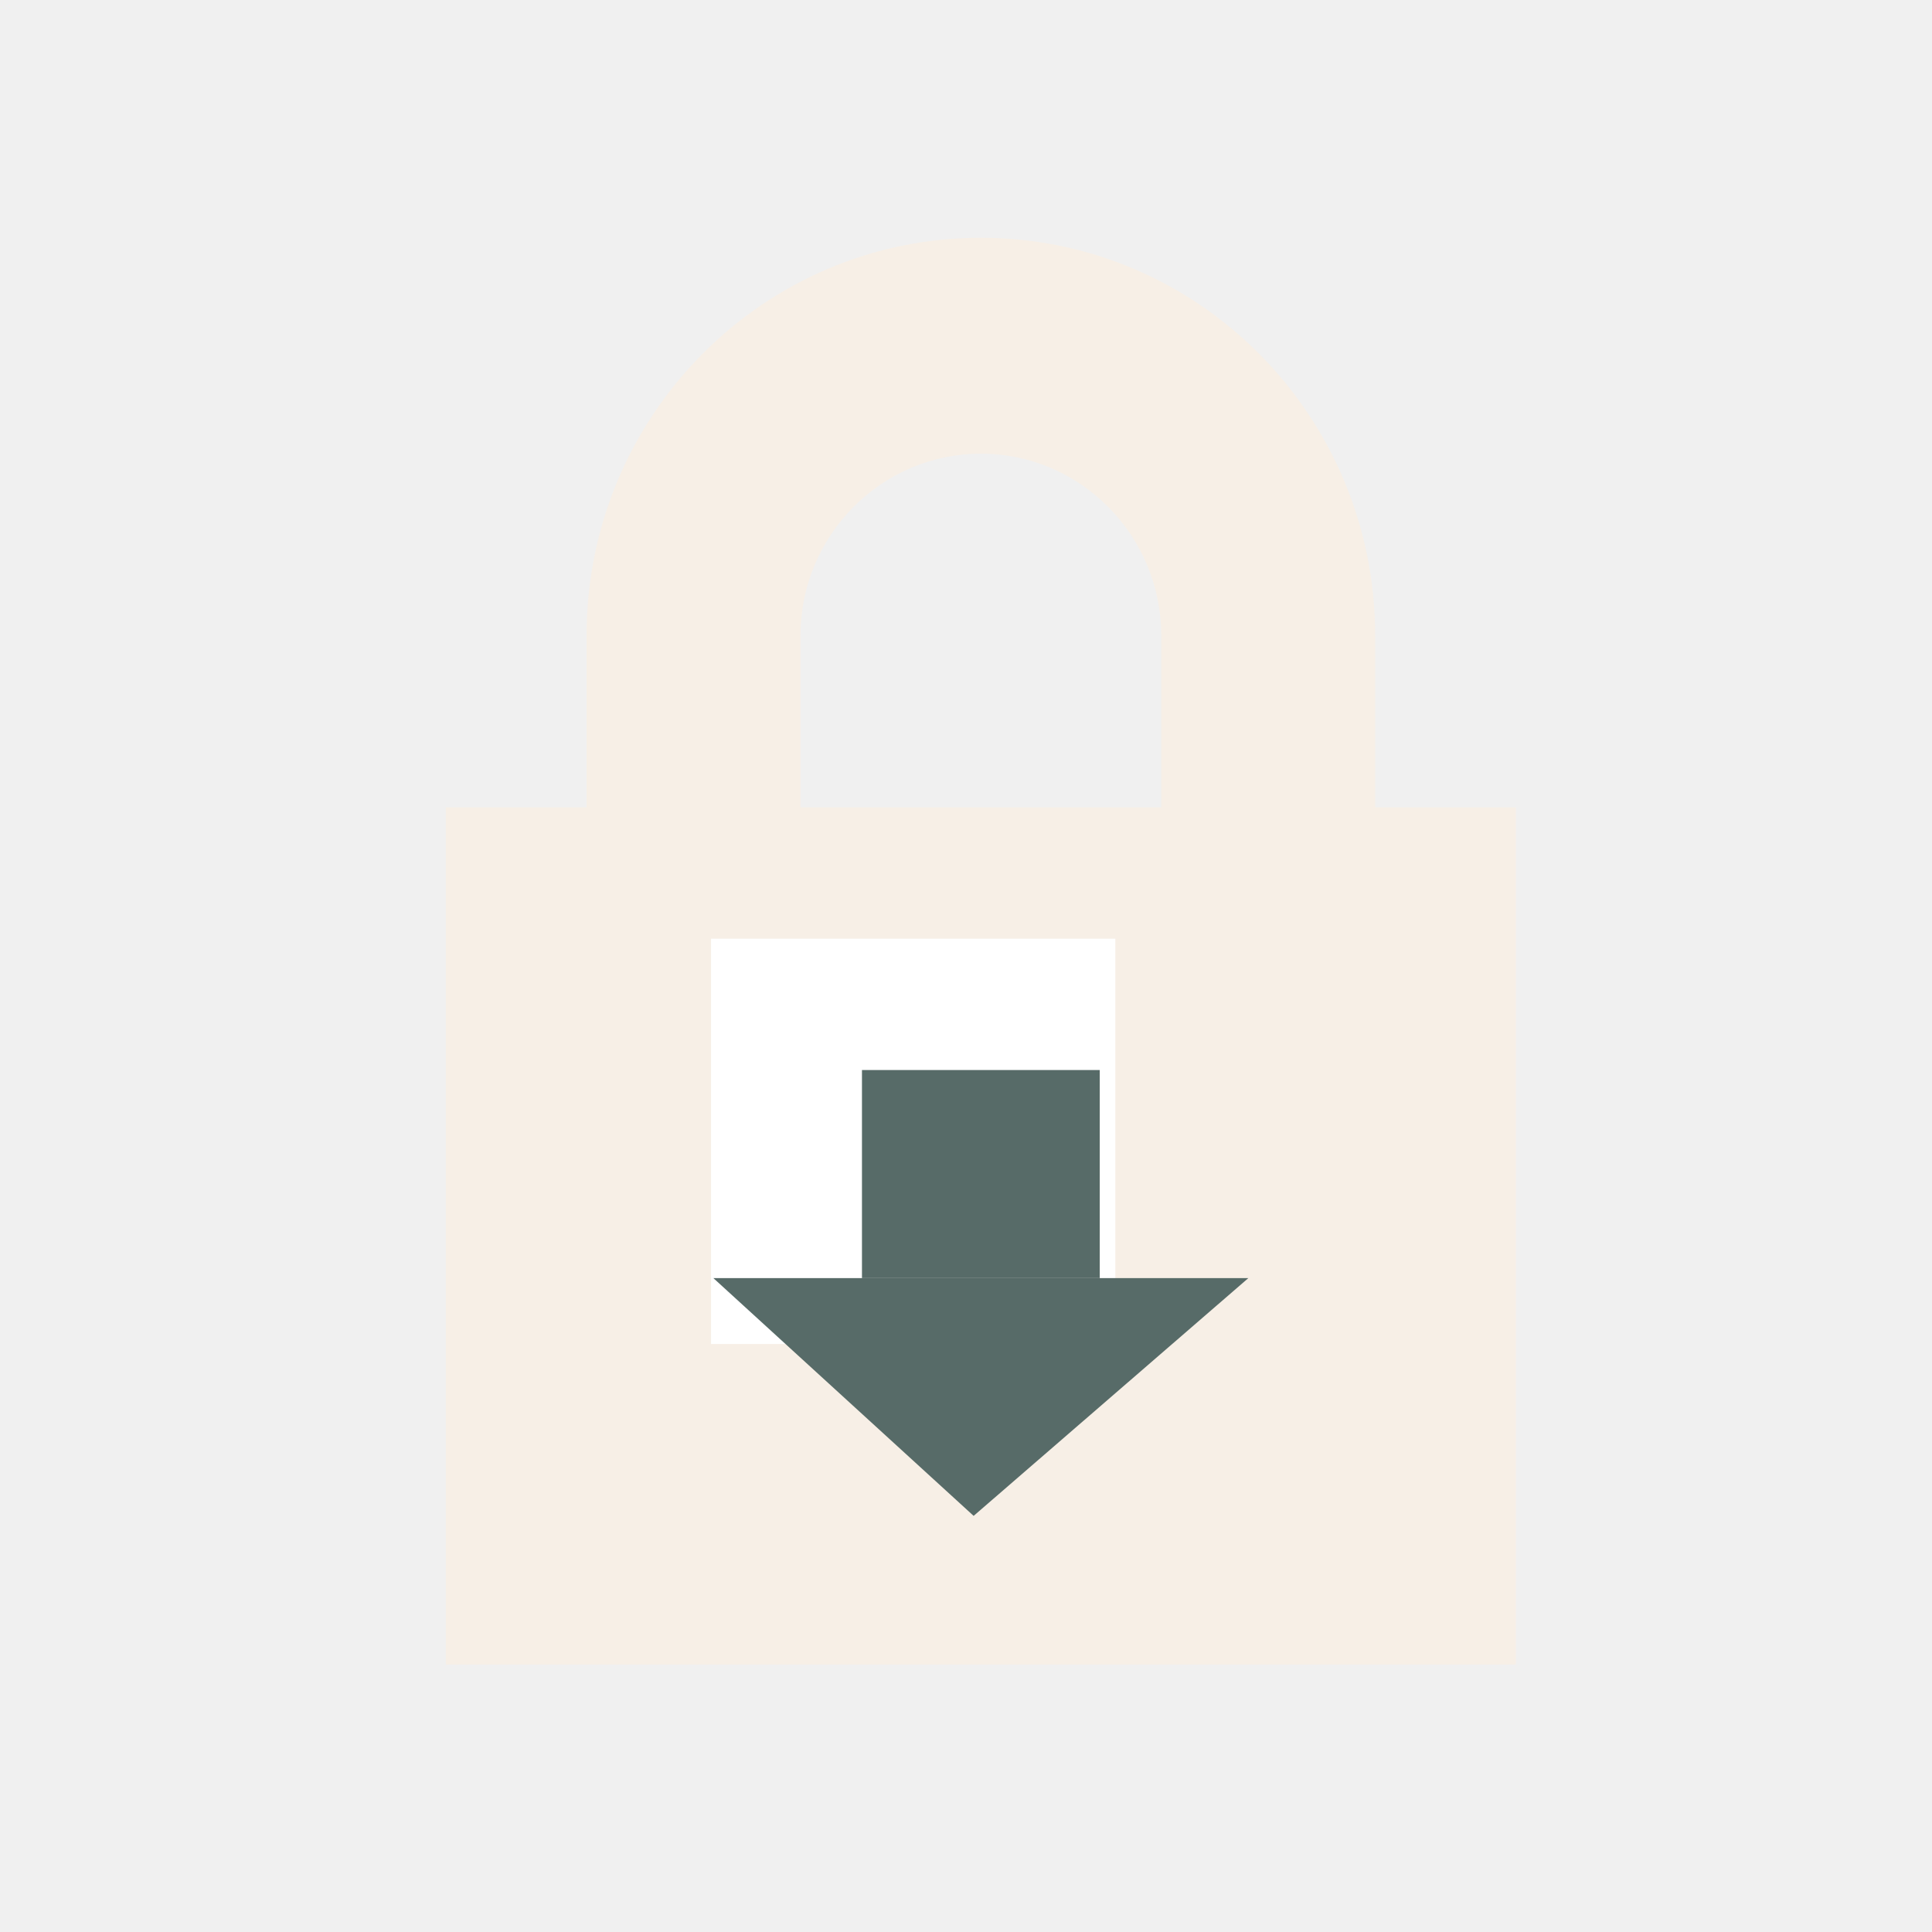
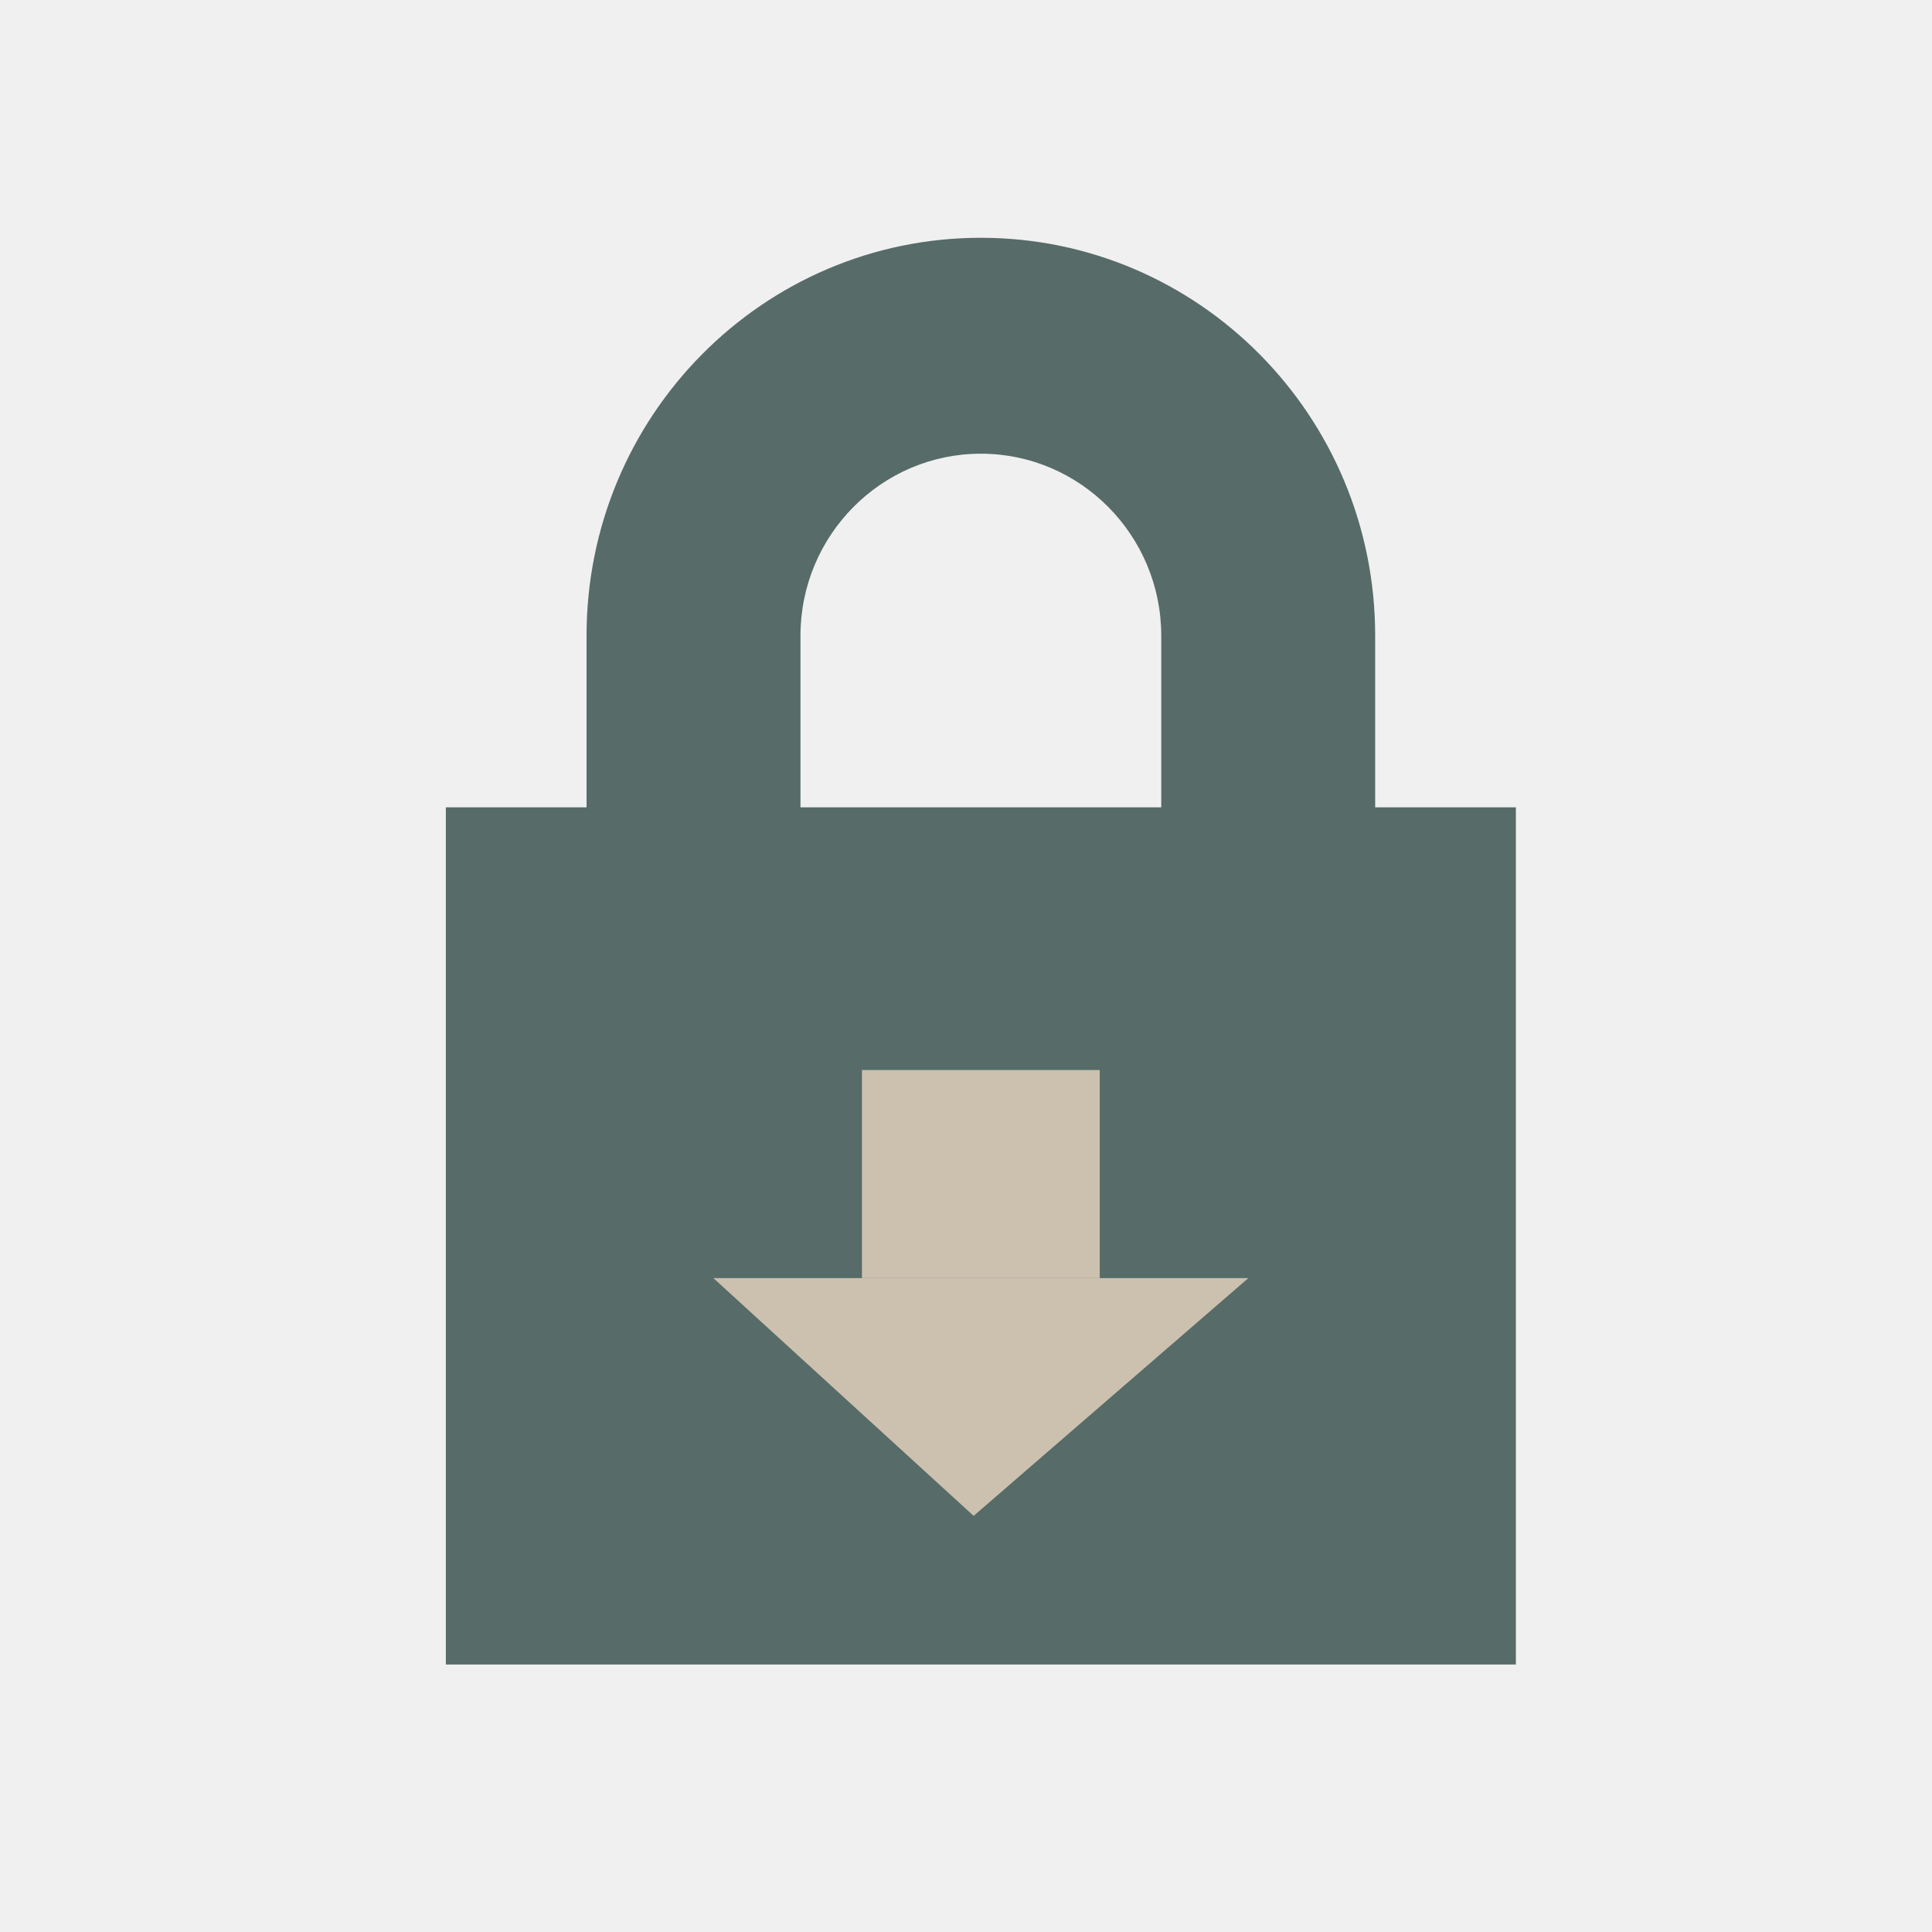
<svg xmlns="http://www.w3.org/2000/svg" width="65" height="65" viewBox="0 0 65 65" fill="none">
-   <path d="M46.266 27.162V21.387C46.266 13.994 40.327 8 33 8C25.673 8 19.734 13.994 19.734 21.387V27.162H15V56H51V27.162H46.266ZM34.68 43.03L35.18 48.241H30.819L31.319 43.028C29.84 42.376 28.807 40.886 28.806 39.153C28.806 36.815 30.684 34.921 33 34.919C35.316 34.921 37.193 36.815 37.193 39.153C37.193 40.886 36.16 42.376 34.68 43.03ZM39.069 27.162H26.931V21.387C26.931 18.011 29.654 15.264 33 15.264C36.346 15.264 39.069 18.011 39.069 21.387V27.162Z" fill="#F7EFE6" />
-   <path d="M37.524 31.582H23.922V45.217H37.524V31.582Z" fill="white" />
-   <path d="M29 36H37V43H29V36Z" fill="#576B68" />
-   <path d="M42 43H24L32.757 51L42 43Z" fill="#576B68" />
+   <path d="M46.266 27.162V21.387C46.266 13.994 40.327 8 33 8C25.673 8 19.734 13.994 19.734 21.387V27.162H15V56H51V27.162H46.266ZM34.68 43.03L35.18 48.241H30.819L31.319 43.028C29.84 42.376 28.807 40.886 28.806 39.153C28.806 36.815 30.684 34.921 33 34.919C35.316 34.921 37.193 36.815 37.193 39.153C37.193 40.886 36.16 42.376 34.68 43.03ZM39.069 27.162H26.931V21.387C26.931 18.011 29.654 15.264 33 15.264C36.346 15.264 39.069 18.011 39.069 21.387V27.162Z" fill="#576B68" />
+   <path d="M37.524 31.582H23.922V45.217H37.524V31.582Z" fill="#576B68" />
+   <path d="M29 36H37V43H29V36Z" fill="#CBC1AE" />
+   <path d="M42 43H24L32.757 51L42 43Z" fill="#CBC1AE" />
</svg>
